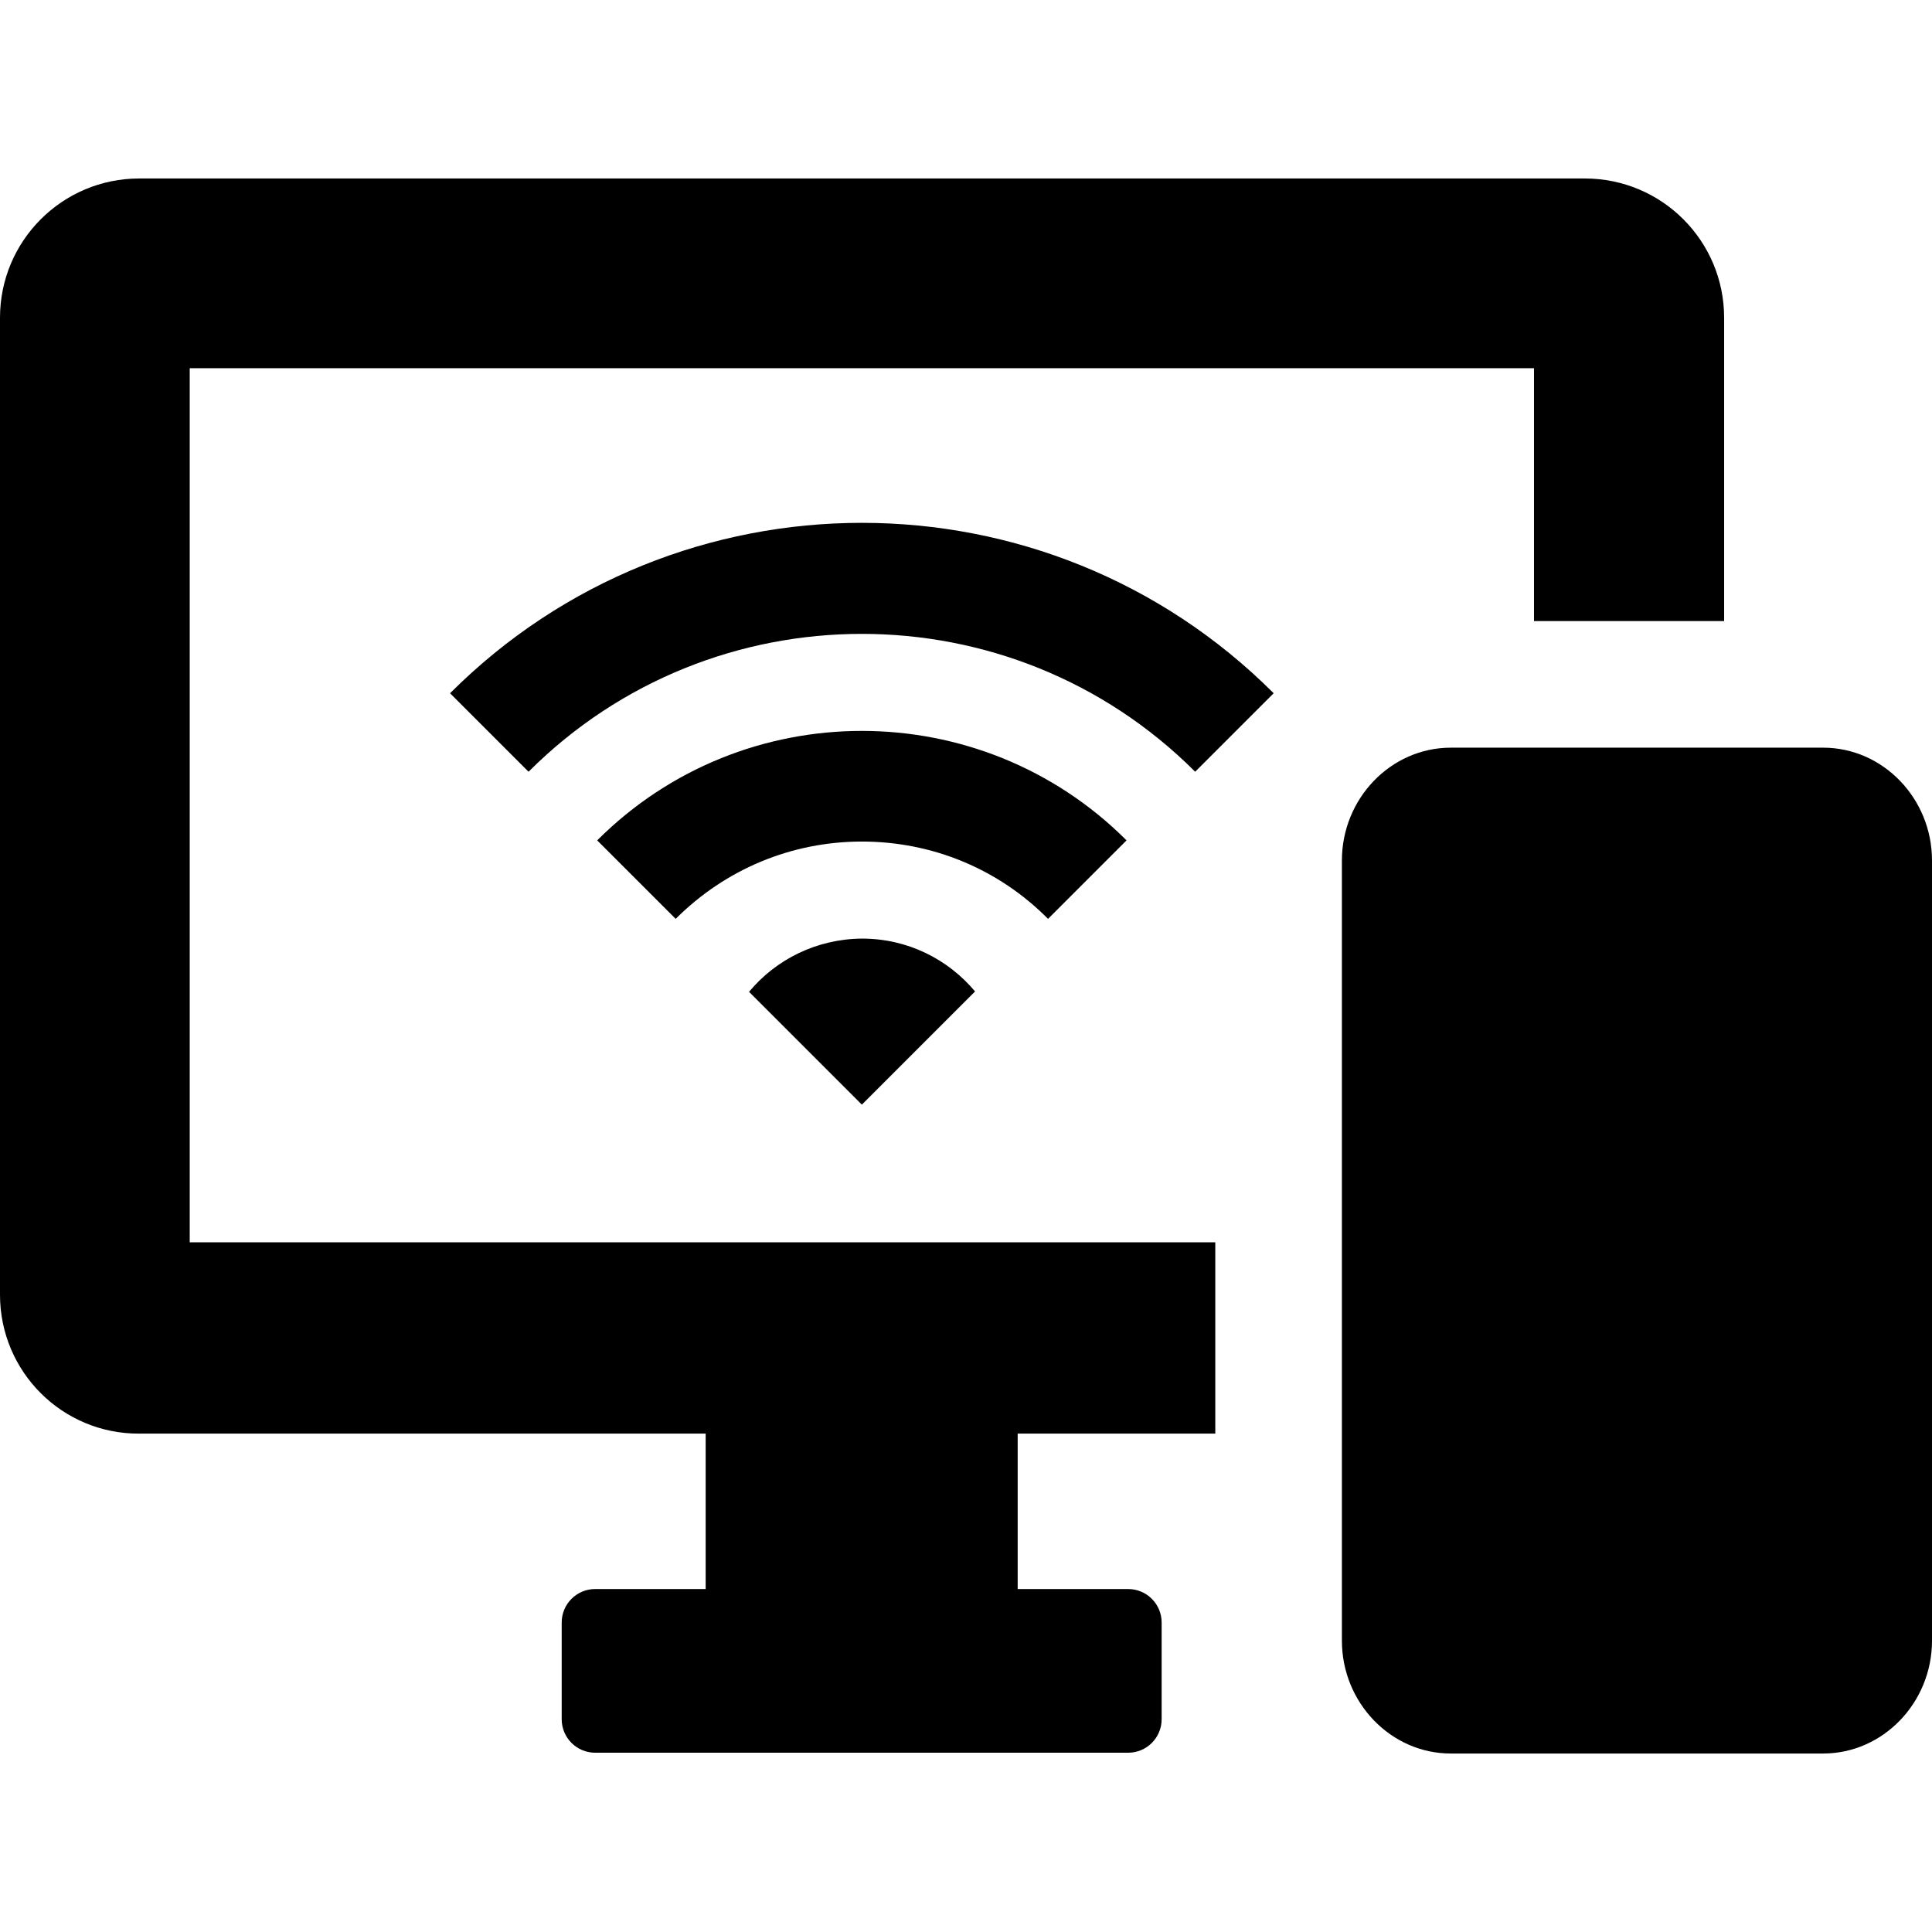
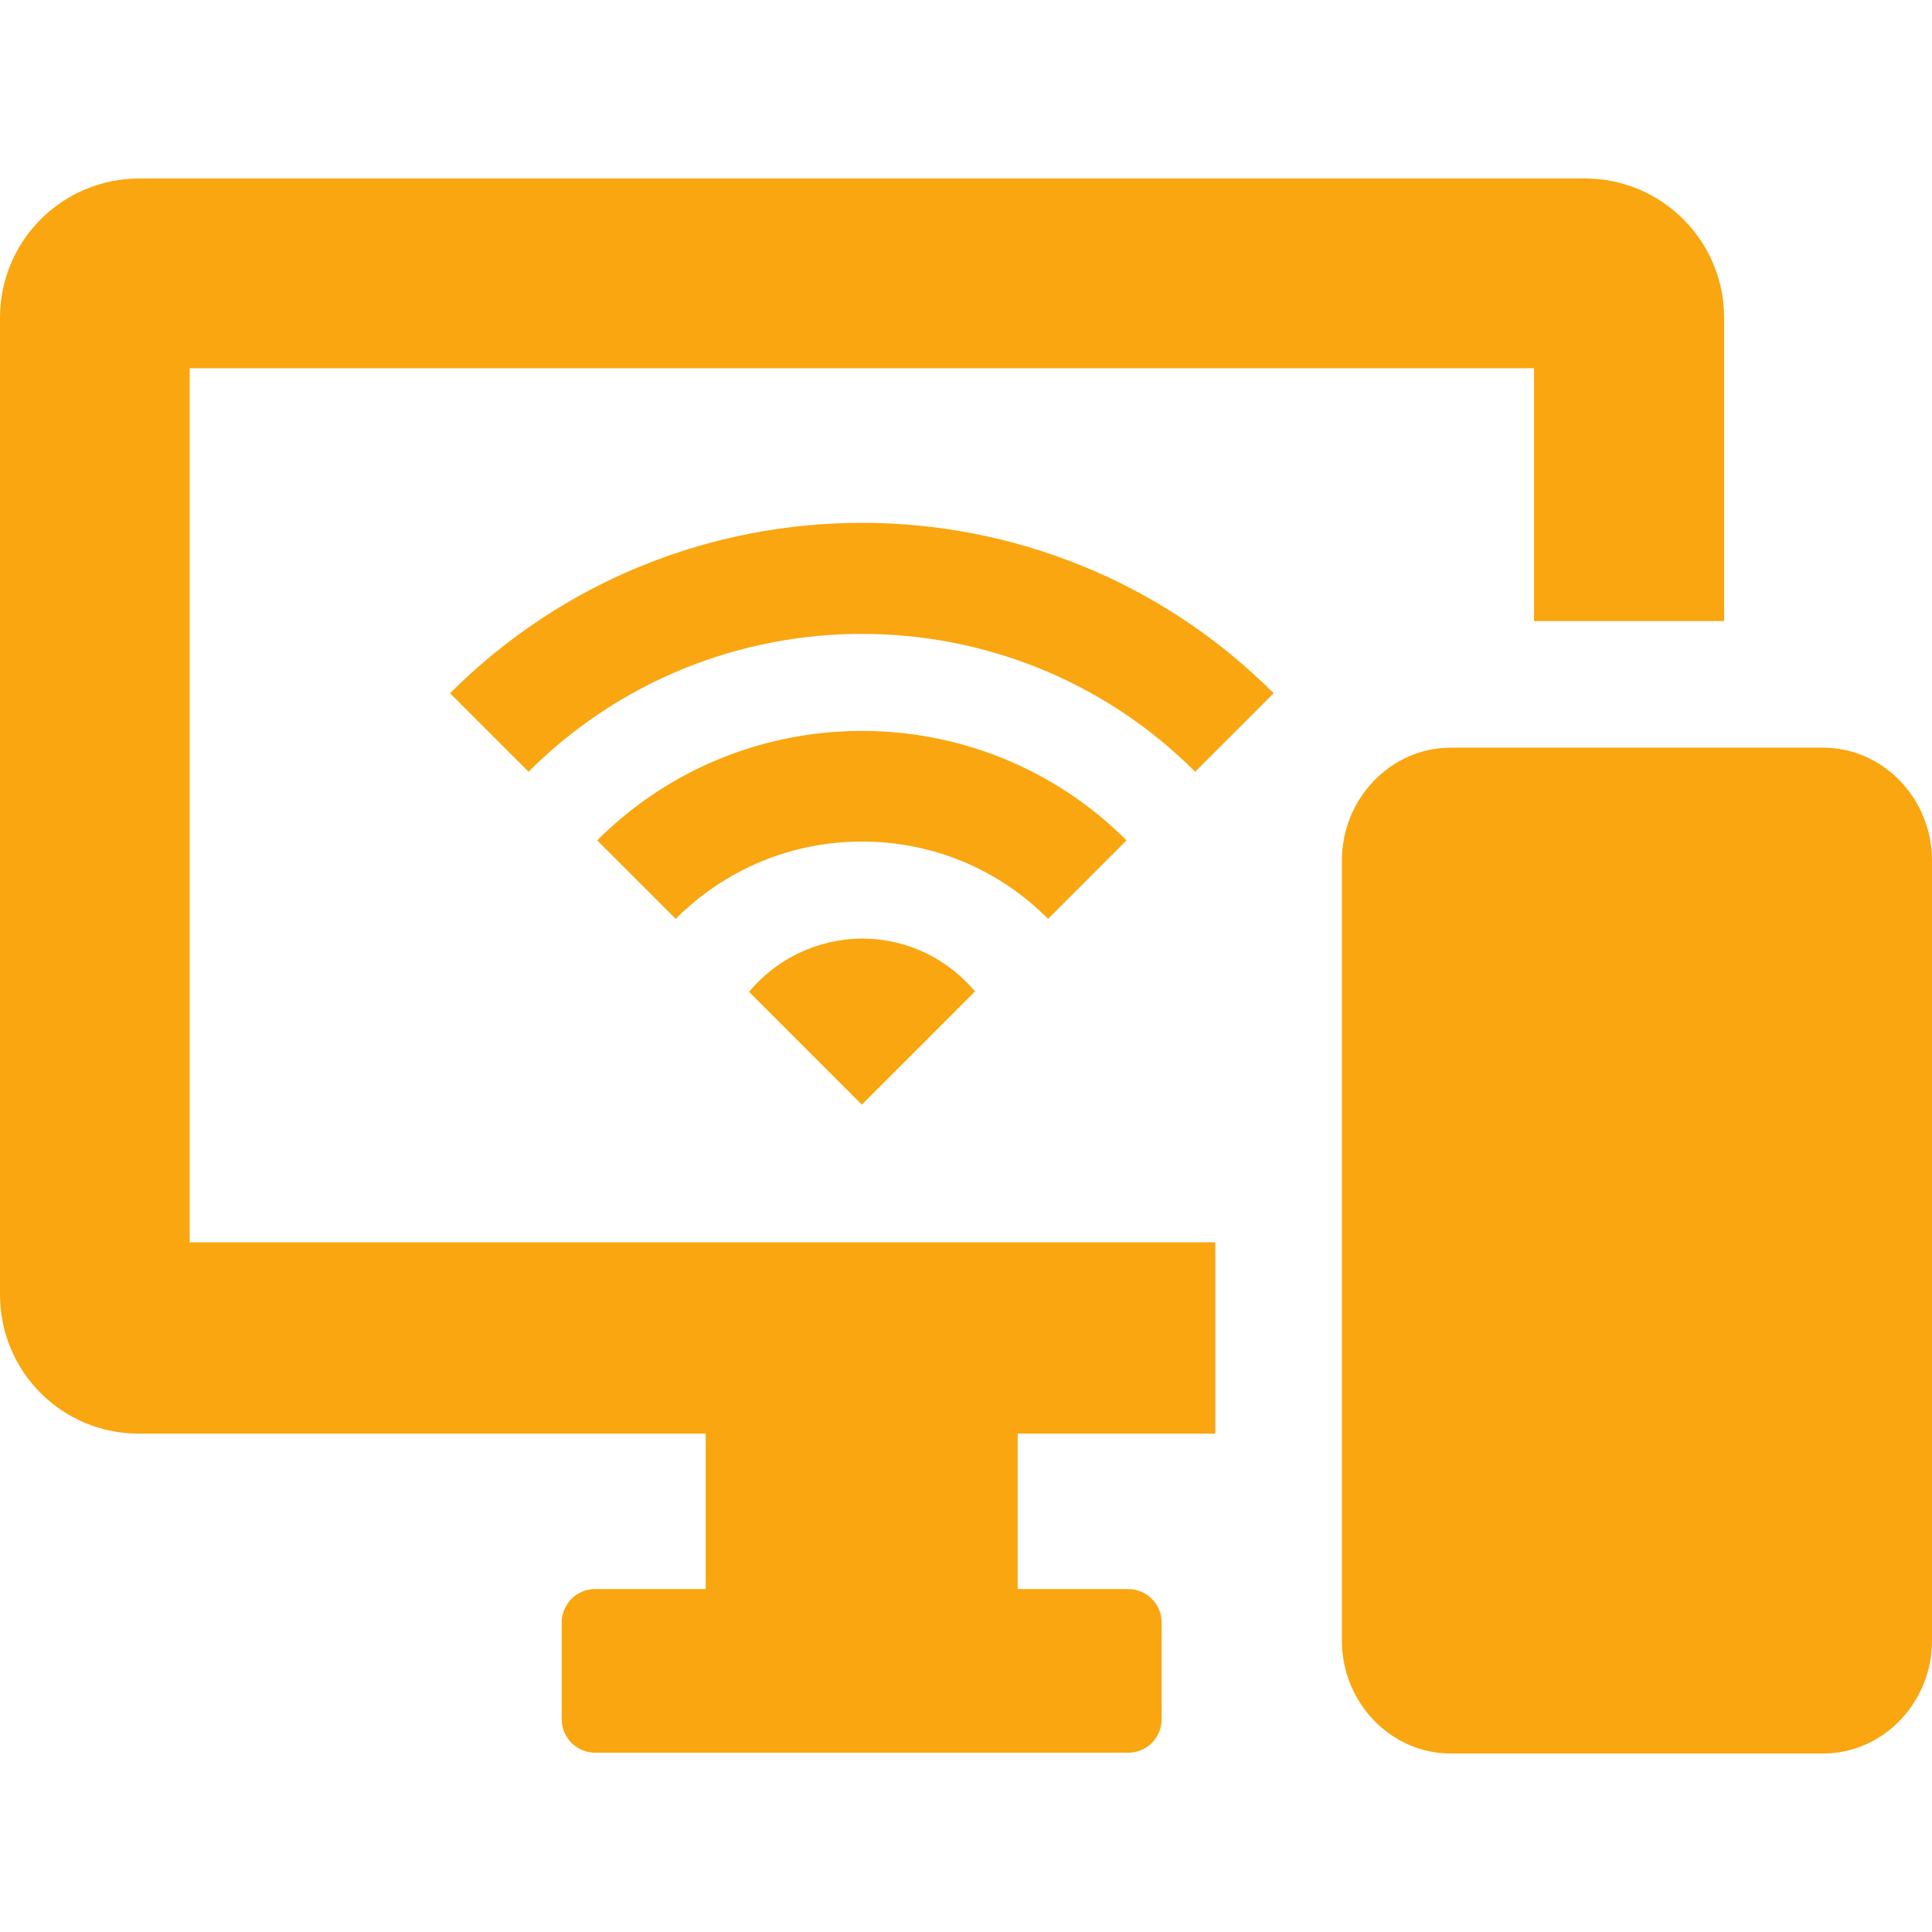
- <svg xmlns="http://www.w3.org/2000/svg" version="1.1" id="Capa_1" x="0px" y="0px" viewBox="0 0 489.8 489.8" style="enable-background:new 0 0 489.8 489.8;" xml:space="preserve">
-   <g>
-     <g>
-       <g>
-         <path d="M0,328.25V80.55c0-19.5,15.8-35.3,35.3-35.3h366.5c19.5,0,35.3,15.8,35.3,35.3v76.9h-48.2v-64.1H48.1v221.6h260v48.5H258     v39.4h28c4.7,0,8.5,3.8,8.5,8.5v24.5c0,4.7-3.8,8.5-8.5,8.5H150.9c-4.7,0-8.5-3.8-8.5-8.5v-24.5c0-4.7,3.8-8.5,8.5-8.5h28v-39.4     H35.3C15.8,363.55,0,347.75,0,328.25z M489.8,410.75v-10.1v-7.3v-166.8v-8.4c0-15.7-12.4-28.6-27.6-28.6h-94.4     c-15.2,0-27.6,12.9-27.6,28.6v8.4v184.3v5.1c0,15.7,12.4,28.6,27.6,28.6h94.4c15.2,0,27.6-12.9,27.6-28.6V410.75z M285.6,213.05     c-37-37-97.2-37-134.2,0l19.9,19.9c12.6-12.6,29.4-19.6,47.2-19.6s34.6,6.9,47.2,19.6L285.6,213.05z M322.9,175.75     c-57.6-57.6-151.2-57.6-208.8,0l19.9,19.9c46.6-46.6,122.4-46.6,169,0L322.9,175.75z M189.9,251.45l28.6,28.6l28.7-28.7     c-6.9-8.2-17.1-13.4-28.7-13.4C207,238.05,196.7,243.25,189.9,251.45z" />
-       </g>
-     </g>
-   </g>
-   <g>
- </g>
-   <g>
- </g>
-   <g>
- </g>
-   <g>
- </g>
-   <g>
- </g>
-   <g>
- </g>
-   <g>
- </g>
-   <g>
- </g>
-   <g>
- </g>
-   <g>
- </g>
-   <g>
- </g>
-   <g>
- </g>
-   <g>
- </g>
-   <g>
- </g>
-   <g>
- </g>
+ <svg xmlns="http://www.w3.org/2000/svg" width="288" height="288">
+   <svg width="288" height="288" enable-background="new 0 0 489.8 489.8" viewBox="0 0 489.8 489.8">
+     <path fill="#f9a610" d="M0,328.25V80.55c0-19.5,15.8-35.3,35.3-35.3h366.5c19.5,0,35.3,15.8,35.3,35.3v76.9h-48.2v-64.1H48.1v221.6h260v48.5H258     v39.4h28c4.7,0,8.5,3.8,8.5,8.5v24.5c0,4.7-3.8,8.5-8.5,8.5H150.9c-4.7,0-8.5-3.8-8.5-8.5v-24.5c0-4.7,3.8-8.5,8.5-8.5h28v-39.4     H35.3C15.8,363.55,0,347.75,0,328.25z M489.8,410.75v-10.1v-7.3v-166.8v-8.4c0-15.7-12.4-28.6-27.6-28.6h-94.4     c-15.2,0-27.6,12.9-27.6,28.6v8.4v184.3v5.1c0,15.7,12.4,28.6,27.6,28.6h94.4c15.2,0,27.6-12.9,27.6-28.6V410.75z M285.6,213.05     c-37-37-97.2-37-134.2,0l19.9,19.9c12.6-12.6,29.4-19.6,47.2-19.6s34.6,6.9,47.2,19.6L285.6,213.05z M322.9,175.75     c-57.6-57.6-151.2-57.6-208.8,0l19.9,19.9c46.6-46.6,122.4-46.6,169,0L322.9,175.75z M189.9,251.45l28.6,28.6l28.7-28.7     c-6.9-8.2-17.1-13.4-28.7-13.4C207,238.05,196.7,243.25,189.9,251.45z" class="color000 svgShape" />
+   </svg>
</svg>
